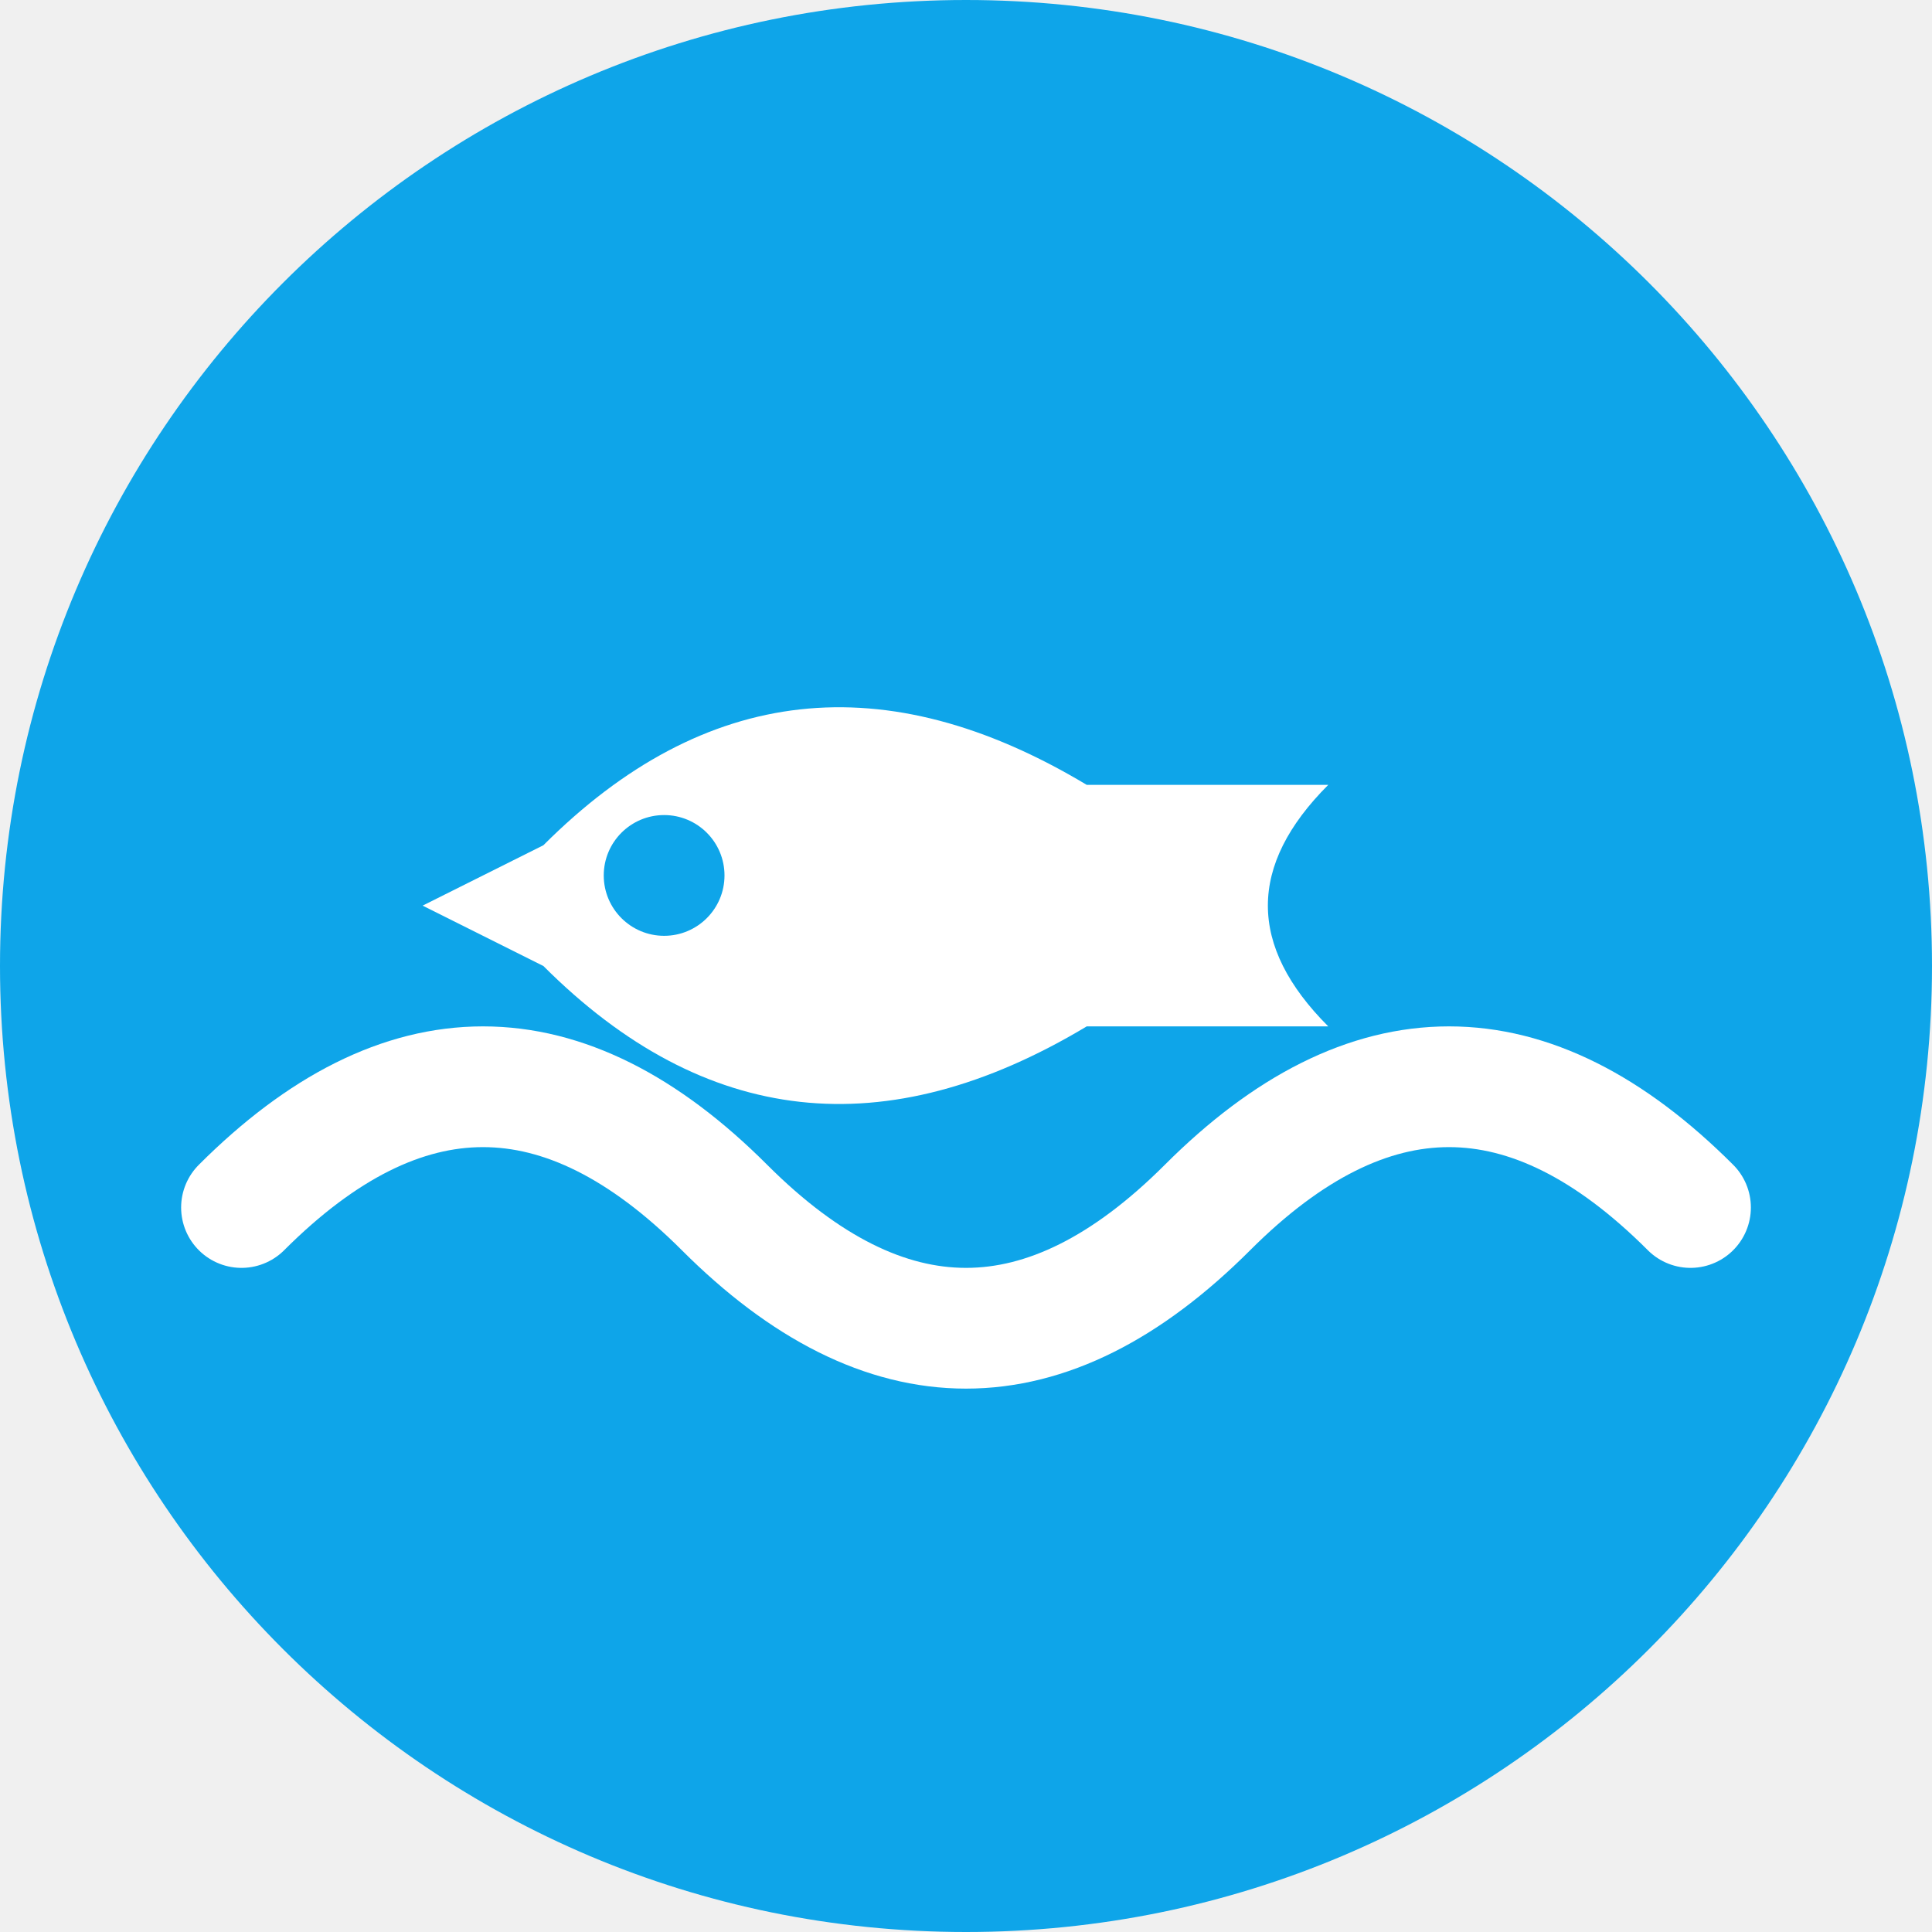
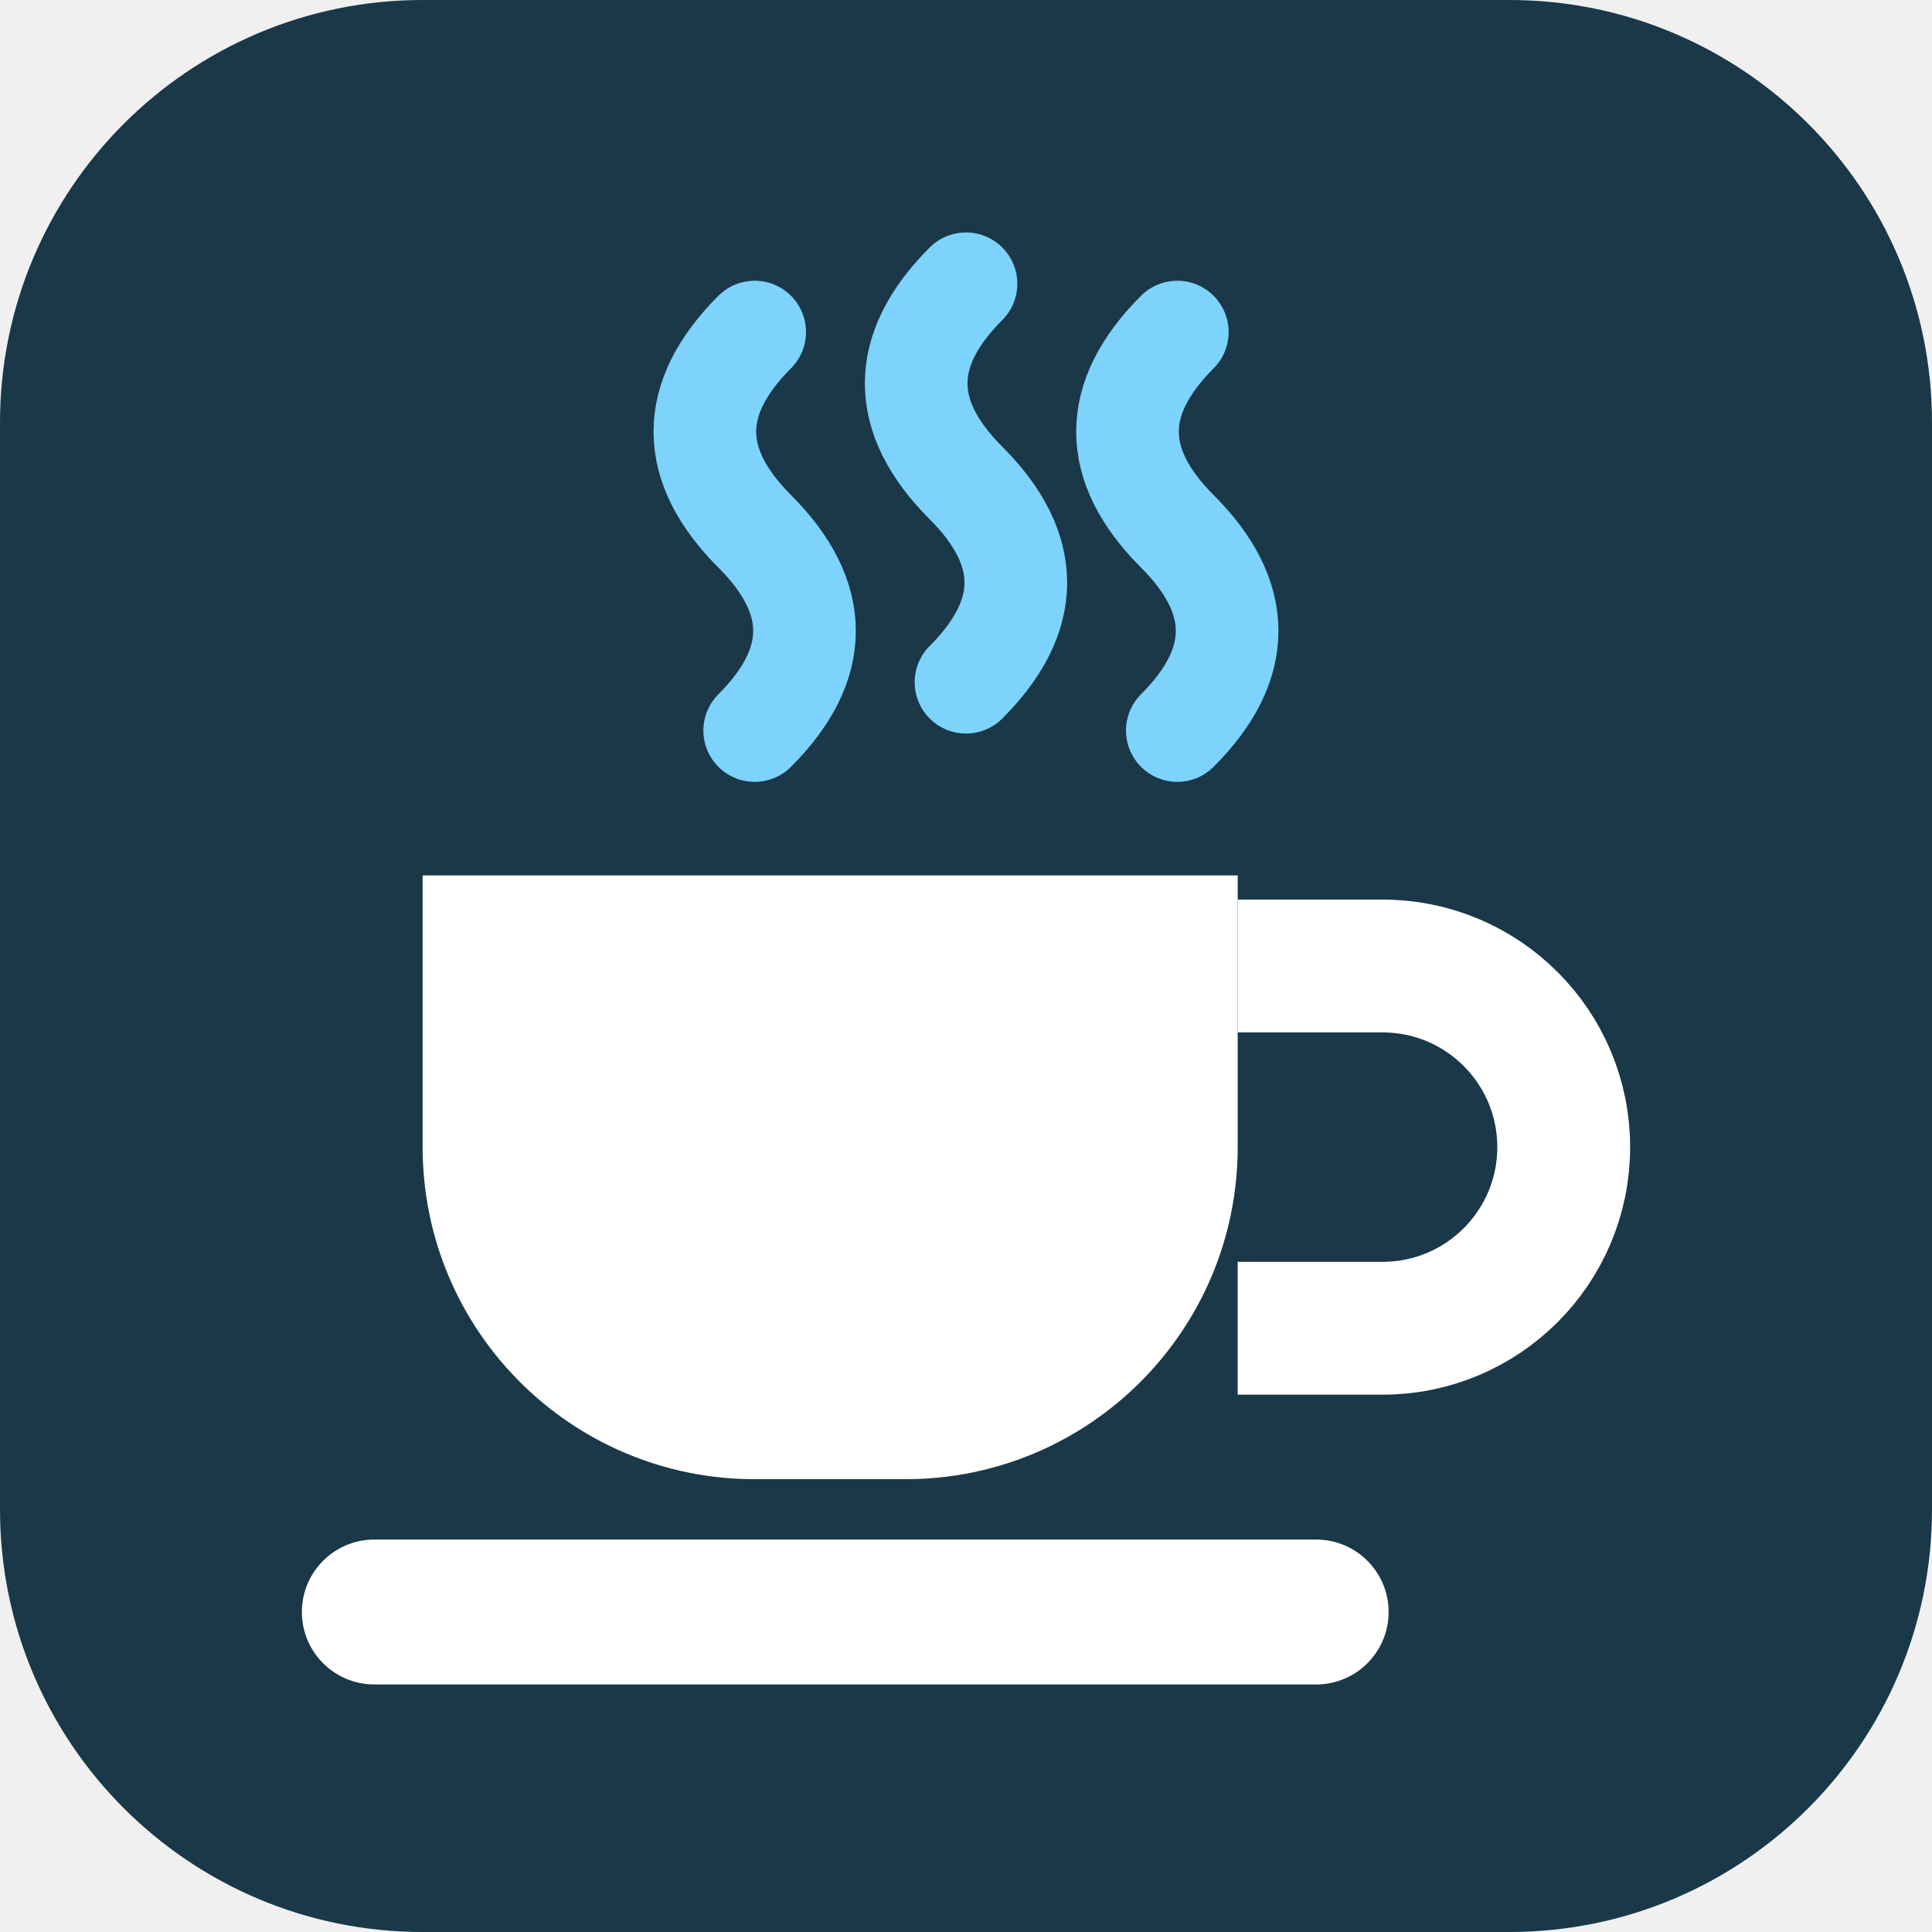
- <svg xmlns="http://www.w3.org/2000/svg" viewBox="0 0 32 32" fill="none">
-   <circle cx="16" cy="16" r="16" fill="#0EA5E9" />
-   <path d="M4 20 Q8 16 12 20 Q16 24 20 20 Q24 16 28 20" stroke="white" stroke-width="2" fill="none" stroke-linecap="round" />
-   <path d="M9 14 Q13 10 18 13 L22 13 Q20 15 22 17 L18 17 Q13 20 9 16 L7 15 Z" fill="white" />
-   <circle cx="11" cy="14.5" r="1" fill="#0EA5E9" />
+ <svg xmlns="http://www.w3.org/2000/svg" viewBox="0 0 32 32">
+   <rect width="32" height="32" rx="7" fill="#1a3848" />
+   <g fill="none" stroke="#7dd3fc" stroke-width="1.7" stroke-linecap="round">
+     <path d="M12.5 5.5c-1.1 1.1-1.1 2.2 0 3.3s1.1 2.2 0 3.3" />
+     <path d="M16 4.7c-1.1 1.1-1.1 2.2 0 3.3s1.1 2.2 0 3.3" />
+     <path d="M19.5 5.5c-1.1 1.1-1.1 2.2 0 3.3s1.1 2.2 0 3.3" />
+   </g>
+   <path d="M7 14.5h13.5v4.5a5.5 5.5 0 0 1-5.5 5.5h-2.5a5.5 5.5 0 0 1-5.5-5.5z" fill="#ffffff" />
+   <path d="M20.5 16h2.4a3 3 0 0 1 0 6h-2.4" fill="none" stroke="#ffffff" stroke-width="2.2" />
+   <rect x="5" y="25.5" width="18" height="2.4" rx="1.2" fill="#ffffff" />
</svg>
